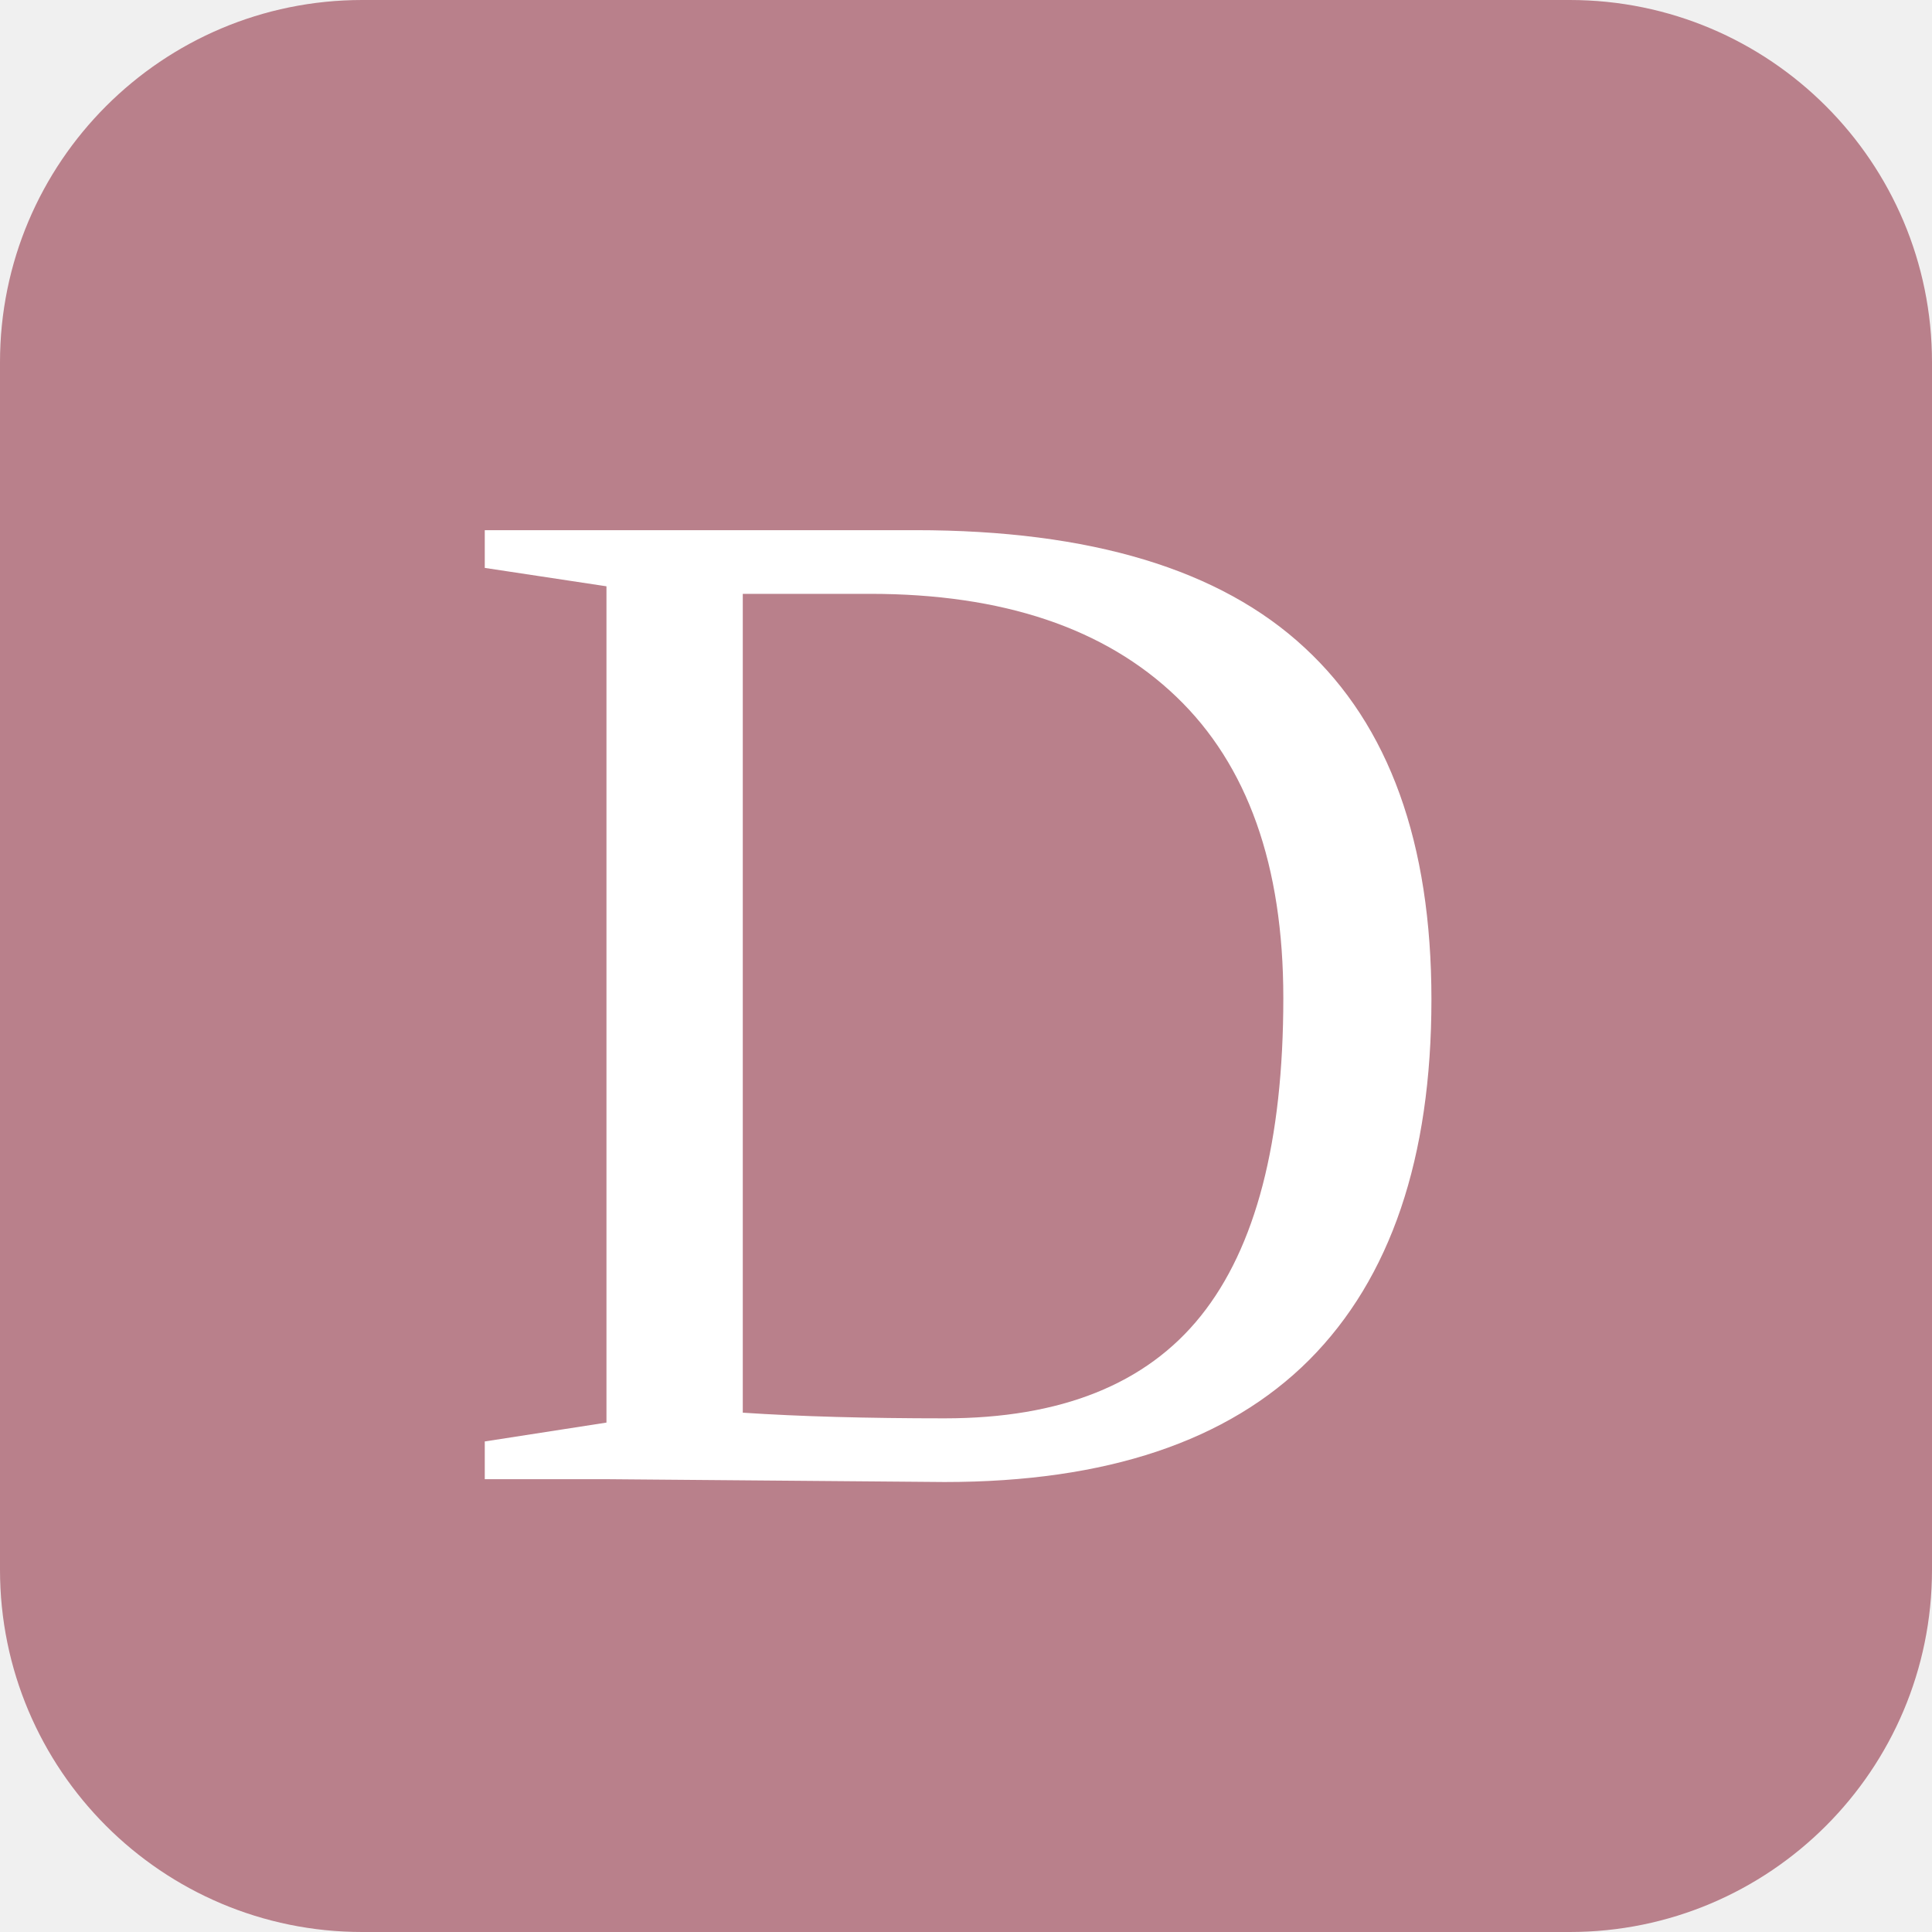
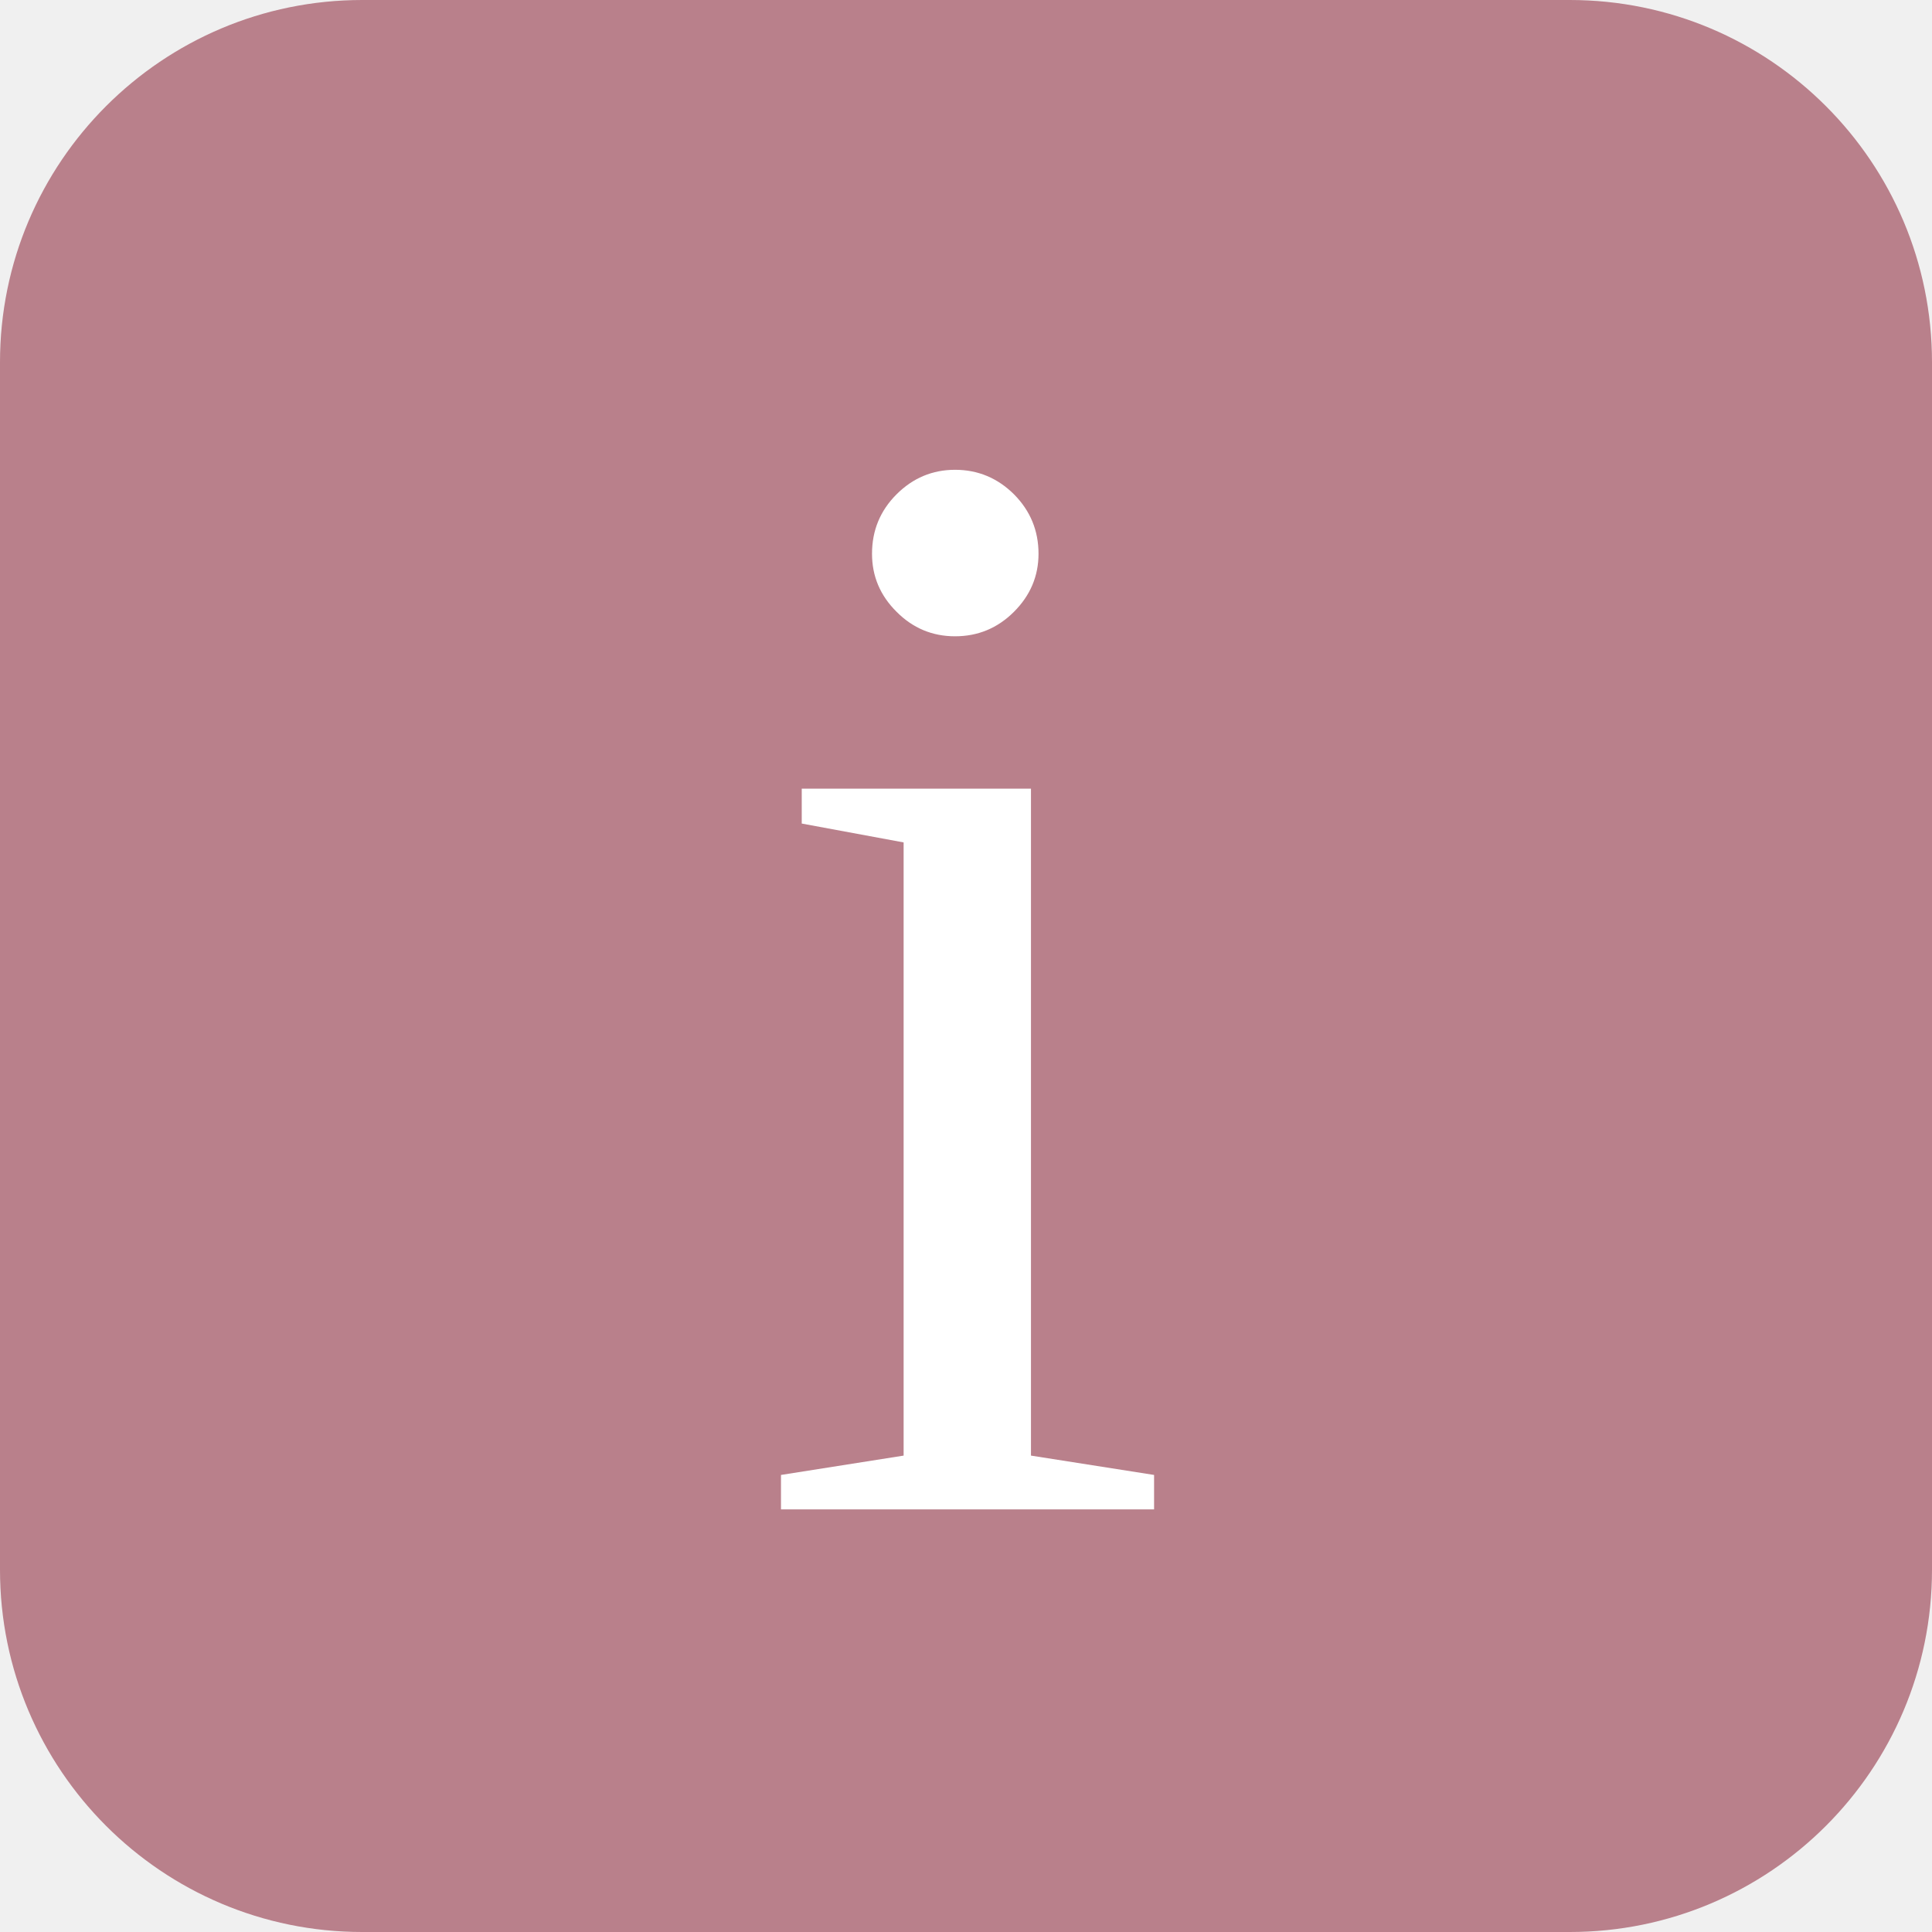
<svg xmlns="http://www.w3.org/2000/svg" viewBox="0 0 64 64">
  <rect width="64" height="64" rx="12" fill="#B9808B" />
-   <text x="32" y="49" text-anchor="middle" font-family="Didot, Bodoni 72, Georgia, serif" font-weight="400" font-size="48" fill="#FFFFFF">D</text>
+   <text x="32" y="50" text-anchor="middle" font-family="Didot, Bodoni 72, Georgia, serif" font-weight="400" font-size="52" fill="#FFFFFF">i</text>
</svg>
